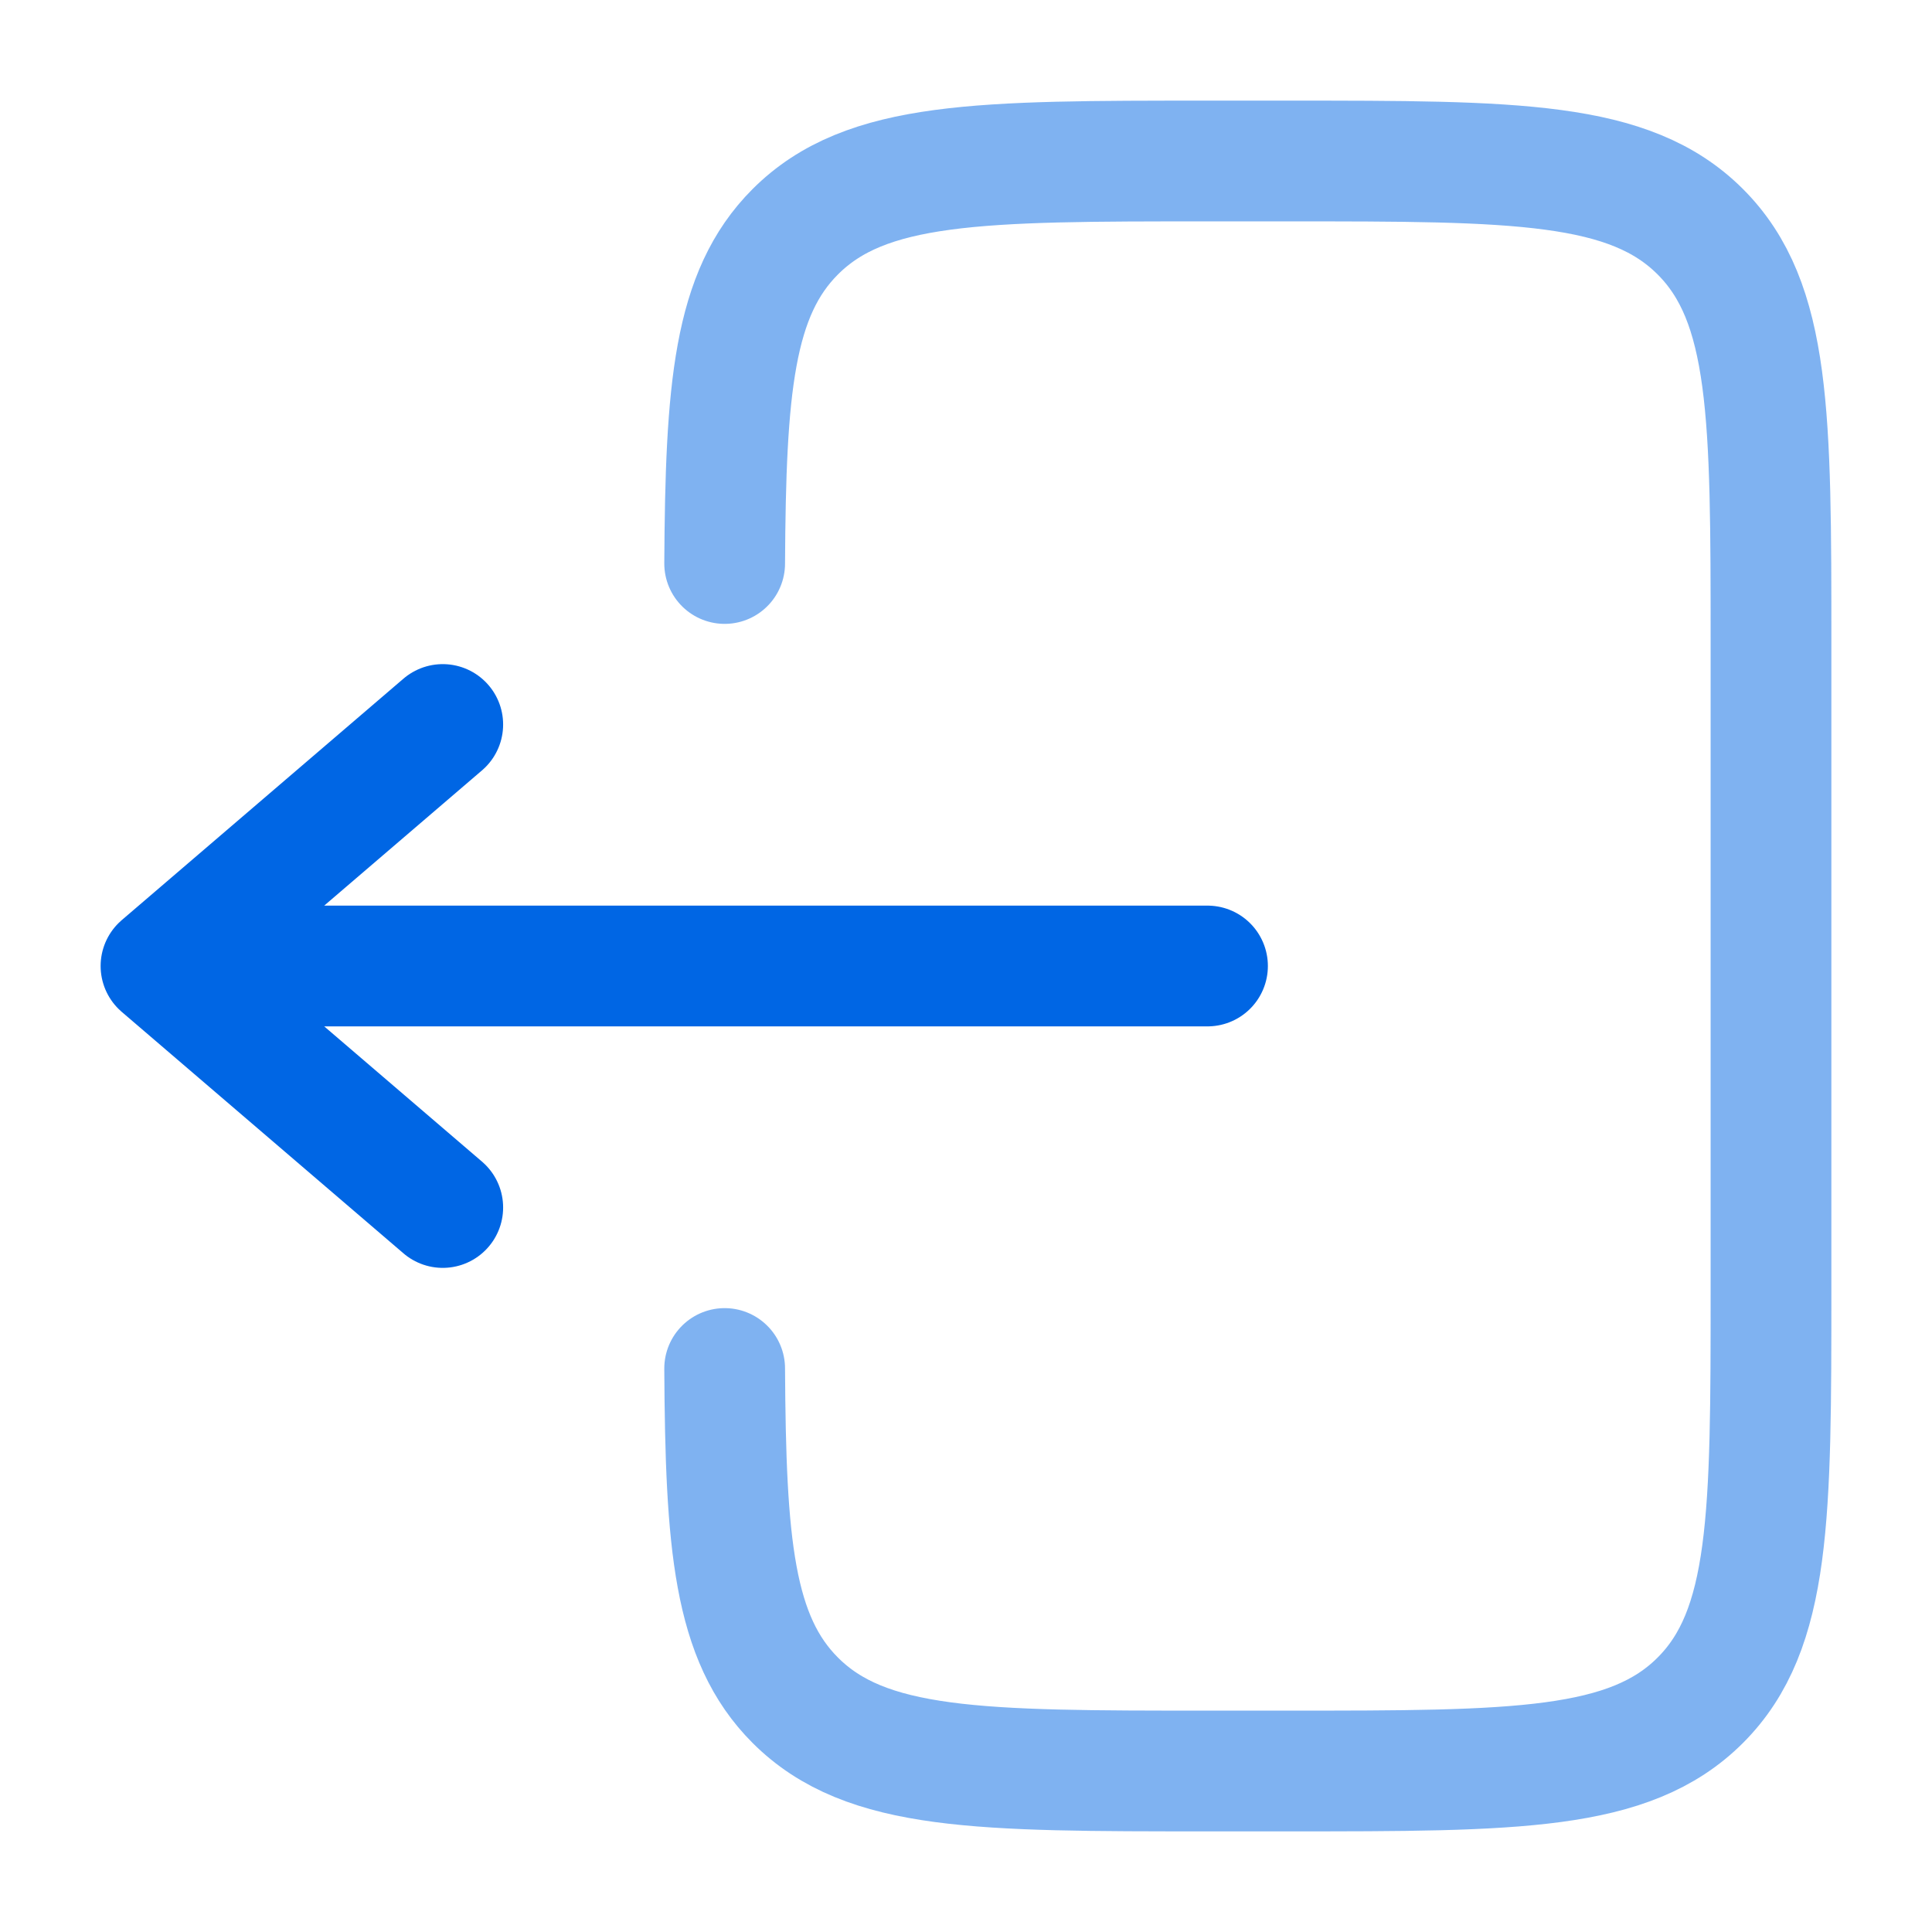
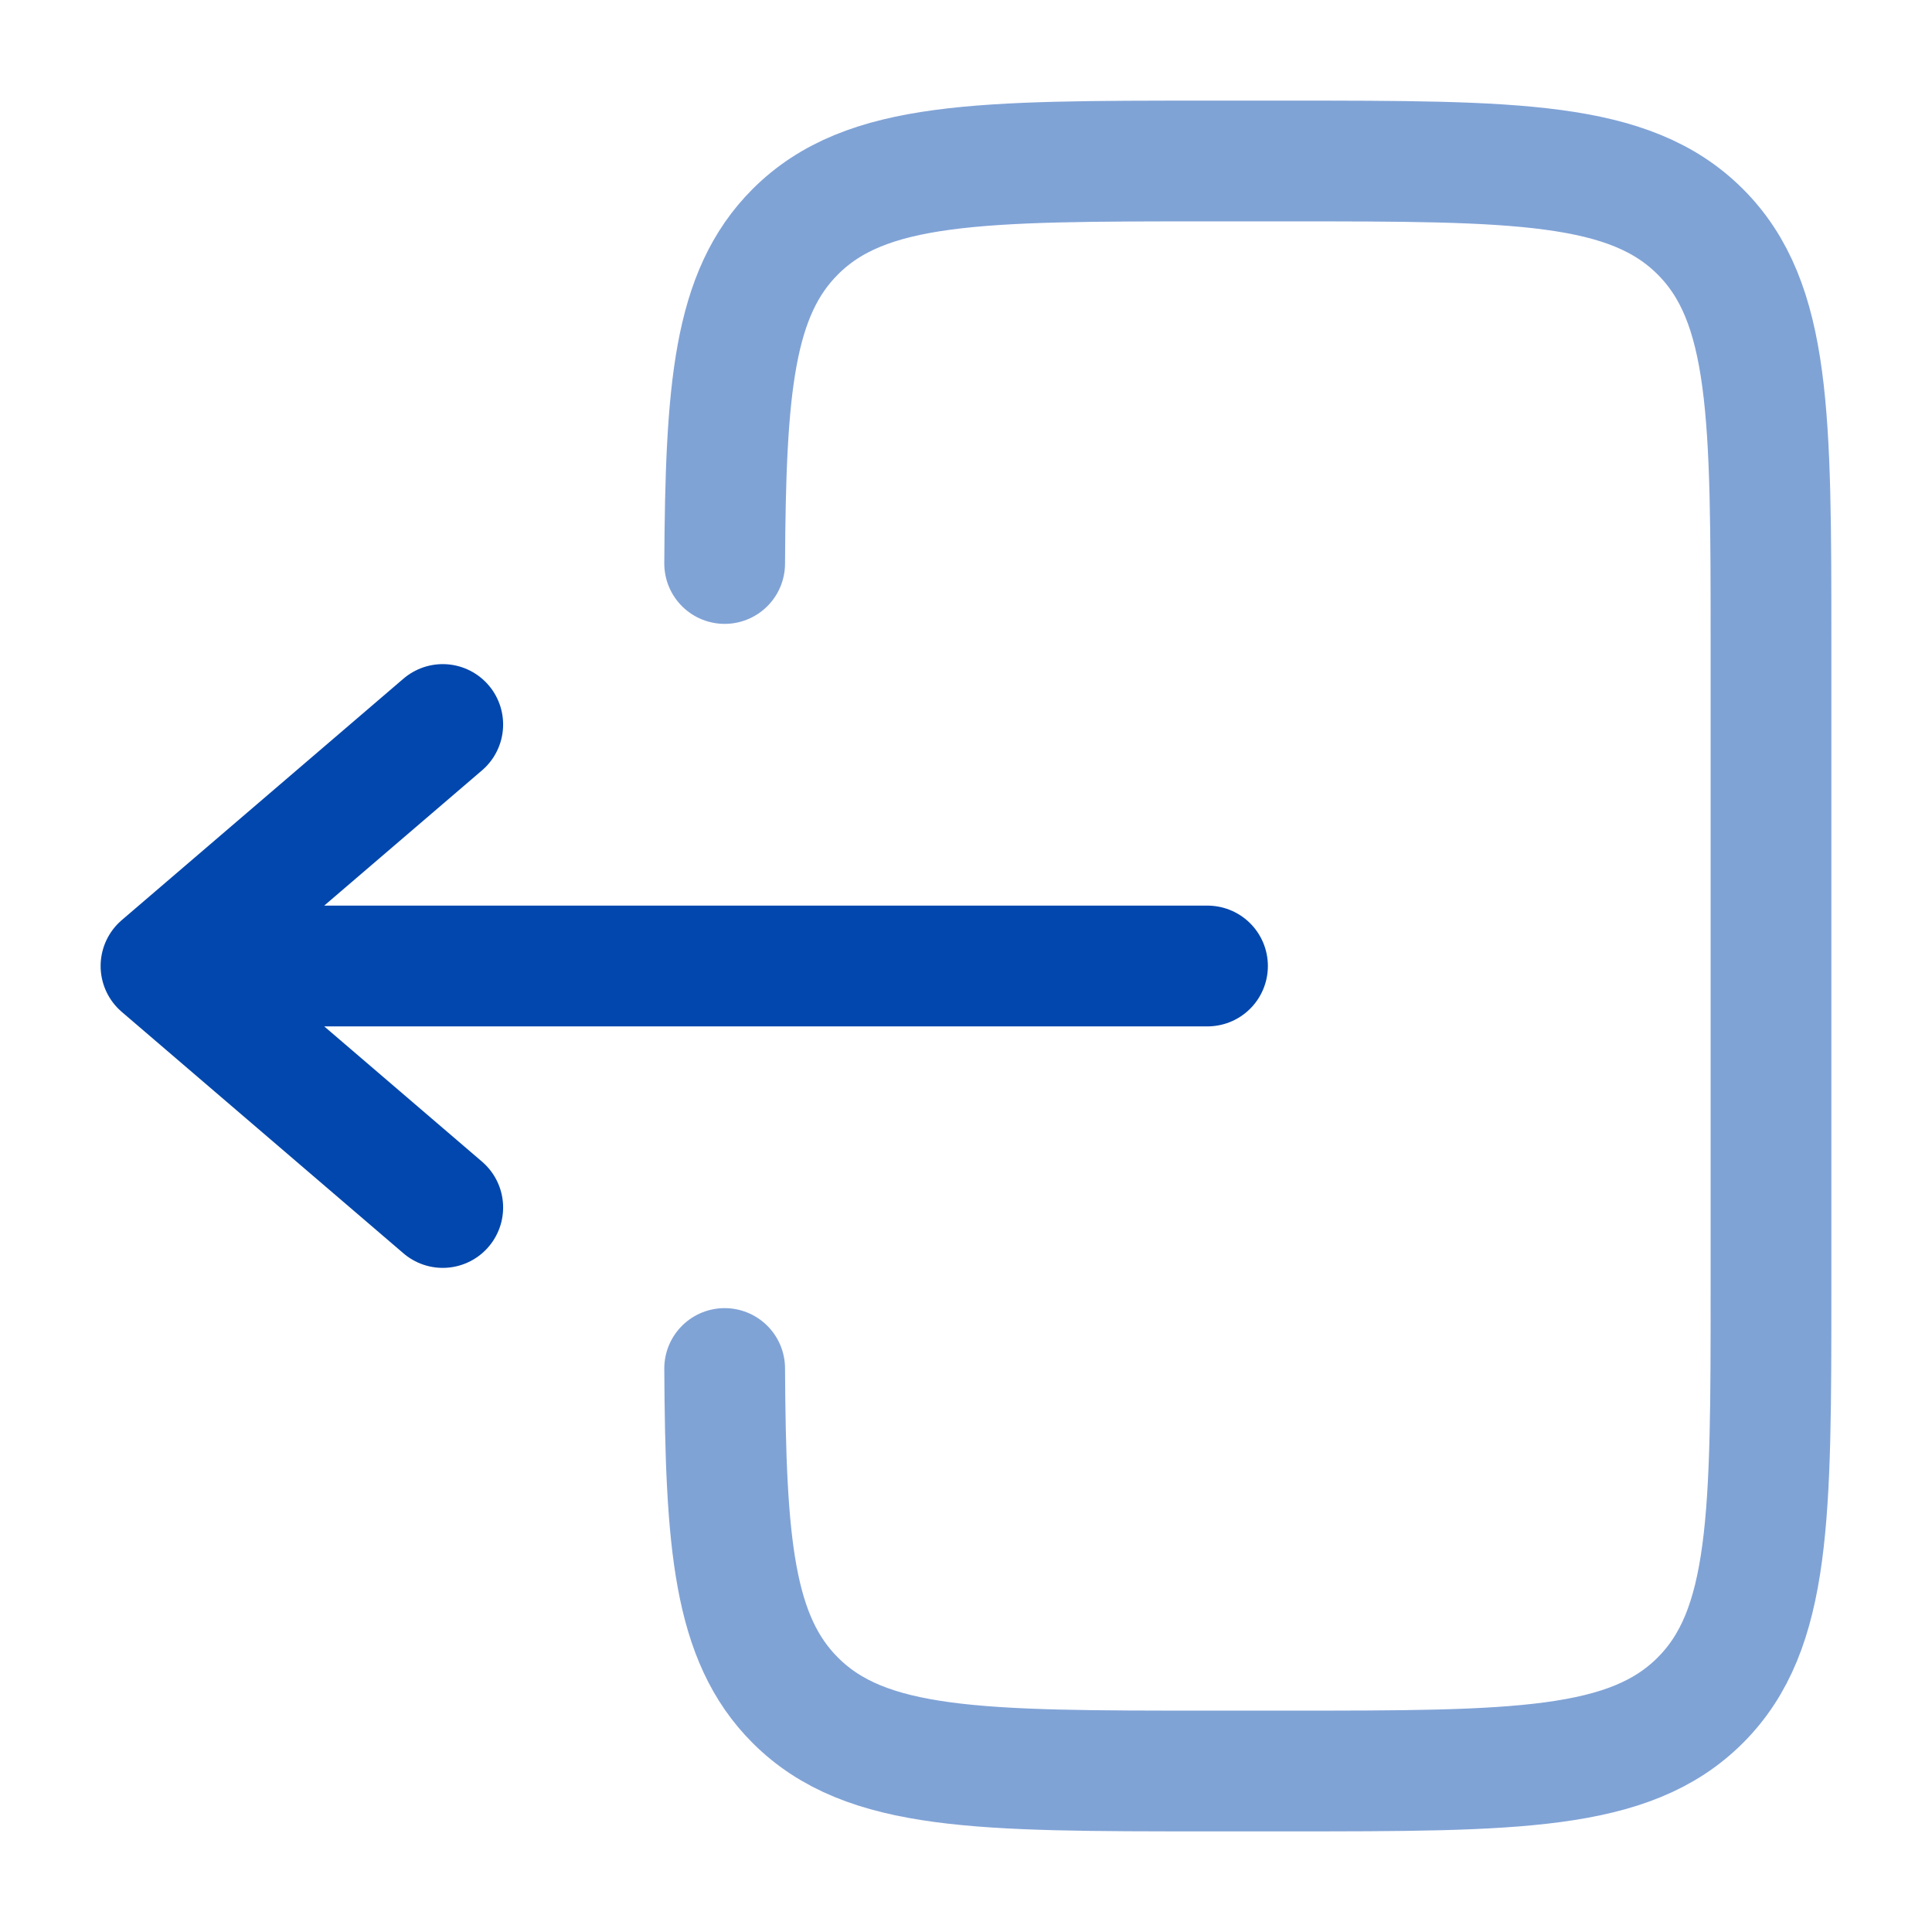
<svg xmlns="http://www.w3.org/2000/svg" width="800px" height="800px" viewBox="0 0 24 24" fill="none">
-   <path opacity="0.5" d="M9.002 7C9.014 4.825 9.111 3.647 9.879 2.879C10.758 2 12.172 2 15 2L16 2C18.829 2 20.243 2 21.122 2.879C22 3.757 22 5.172 22 8L22 16C22 18.828 22 20.243 21.122 21.121C20.243 22 18.829 22 16 22H15C12.172 22 10.758 22 9.879 21.121C9.111 20.353 9.014 19.175 9.002 17" stroke="#0066e4" stroke-width="1.5" stroke-linecap="round" />
-   <path d="M15 12L2 12M2 12L5.5 9M2 12L5.5 15" stroke="#0066e4" stroke-width="1.5" stroke-linecap="round" stroke-linejoin="round" />
+   <path opacity="0.5" d="M9.002 7C9.014 4.825 9.111 3.647 9.879 2.879C10.758 2 12.172 2 15 2L16 2C18.829 2 20.243 2 21.122 2.879C22 3.757 22 5.172 22 8L22 16C22 18.828 22 20.243 21.122 21.121C20.243 22 18.829 22 16 22H15C12.172 22 10.758 22 9.879 21.121C9.111 20.353 9.014 19.175 9.002 17" stroke="#0247ad" stroke-width="1.5" stroke-linecap="round" />
+   <path d="M15 12L2 12M2 12L5.5 9M2 12L5.5 15" stroke="#0247ad" stroke-width="1.5" stroke-linecap="round" stroke-linejoin="round" />
</svg>
